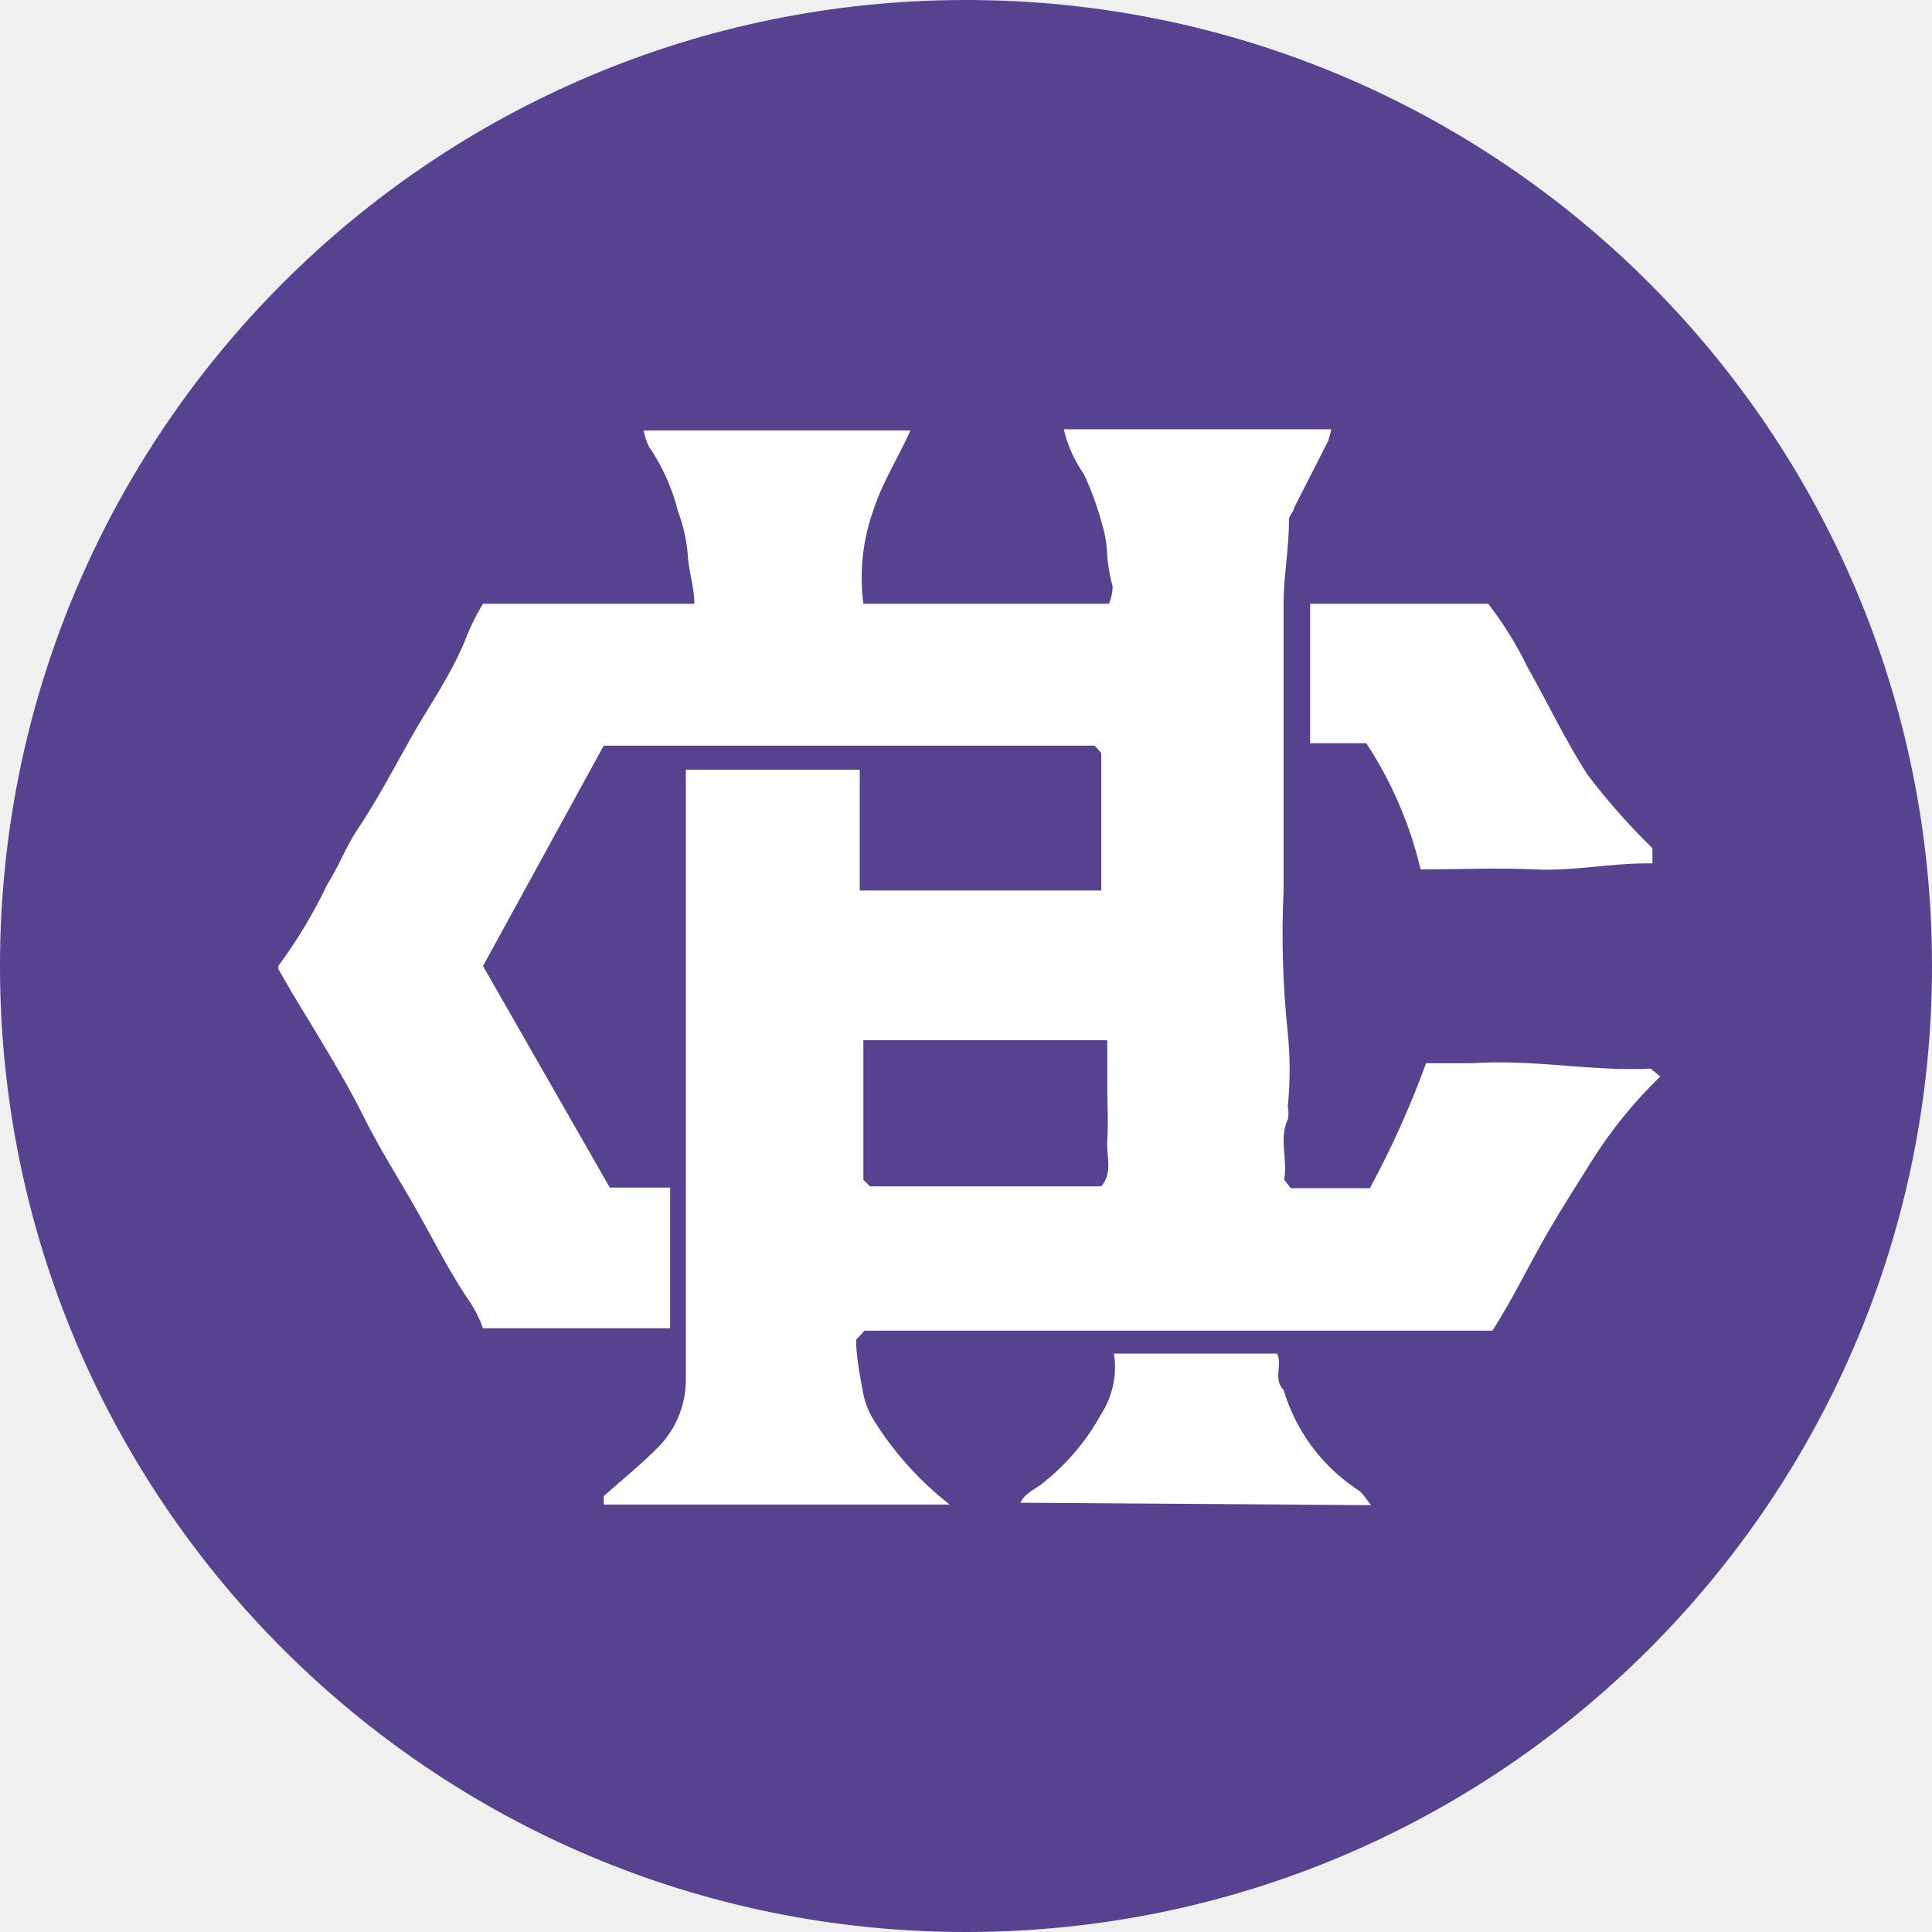
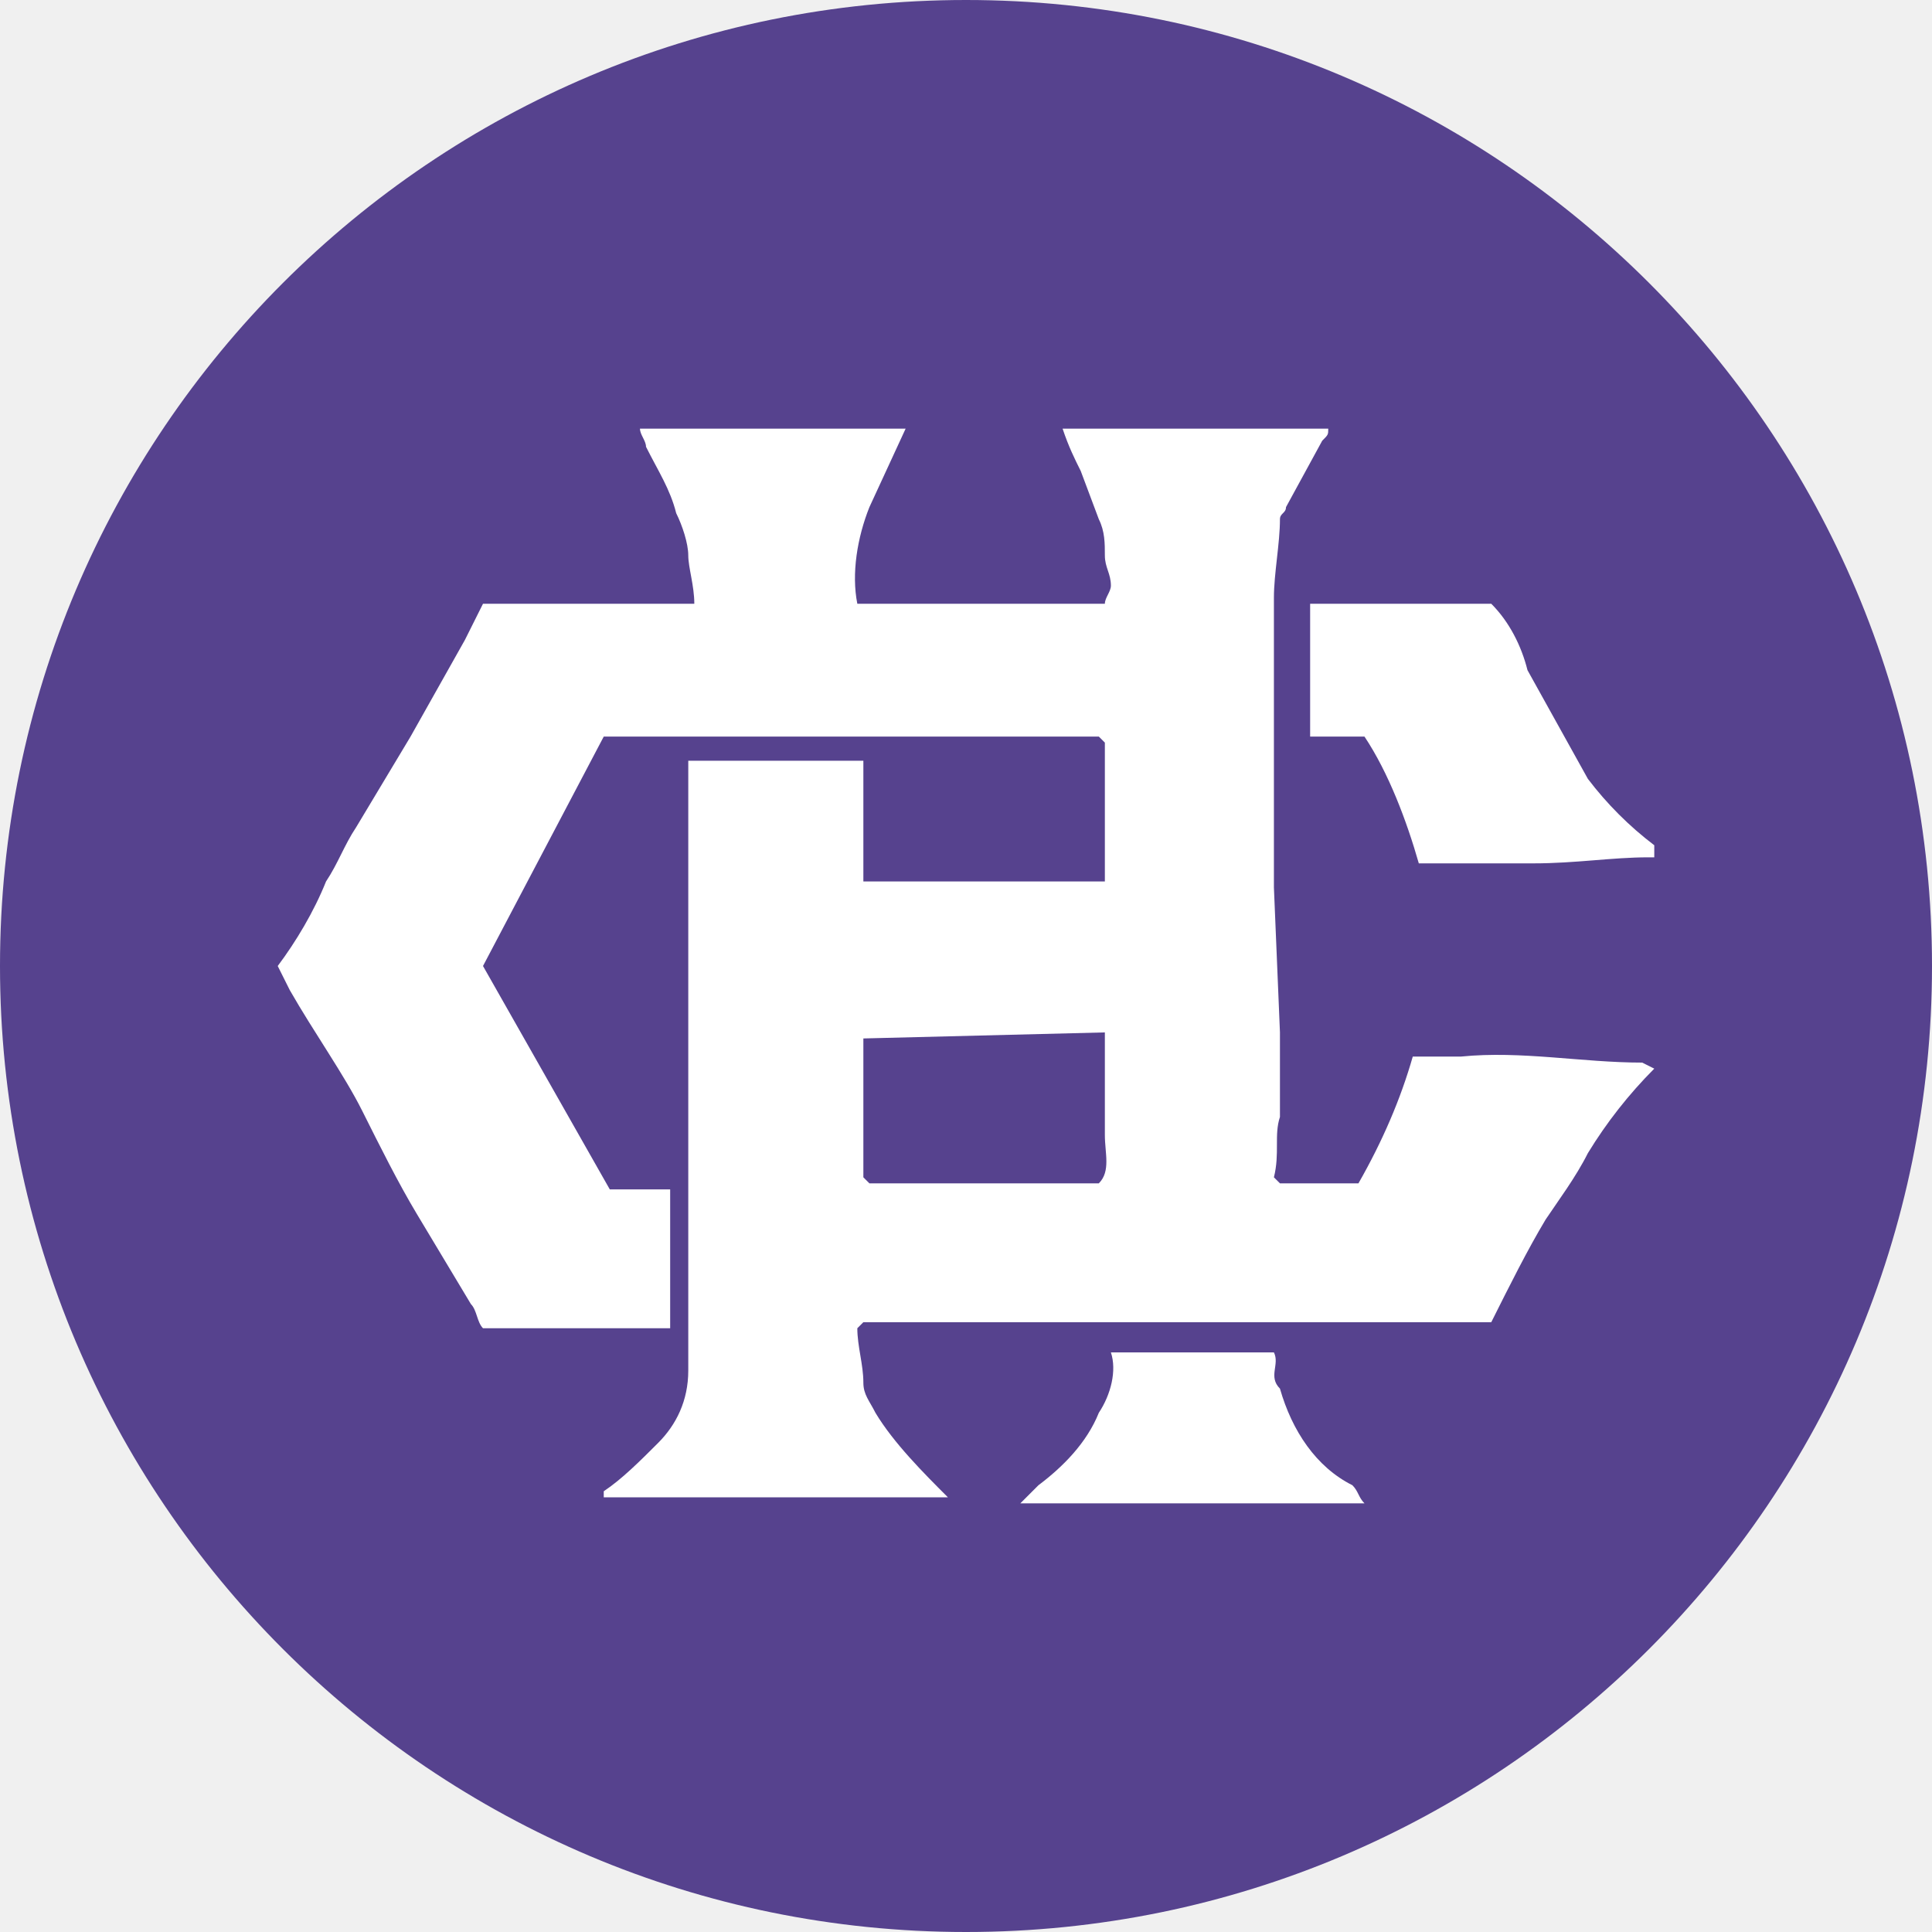
- <svg xmlns="http://www.w3.org/2000/svg" width="32" height="32" viewBox="0 0 32 32">
-   <defs>
-     <style>.a{fill:#56428e;}.b{fill:#fff;}</style>
-   </defs>
-   <circle class="a" cx="16" cy="16" r="16" />
-   <path class="b" d="M17.62,7.11h4.43A1.46,1.46,0,0,1,22,7.3l-.57,1.12c0,.06-.09.13-.08.19,0,.45-.08.88-.09,1.32,0,.79,0,1.59,0,2.39s0,1.62,0,2.43a15.51,15.51,0,0,0,.07,2.36,6.2,6.2,0,0,1,0,1.22.49.49,0,0,1,0,.21c-.15.32,0,.65-.06,1,0,0,.07.09.11.14h1.31a15.51,15.51,0,0,0,.93-2.07c.26,0,.52,0,.77,0,1-.07,2,.14,2.95.09l.16.13a7.48,7.48,0,0,0-1.13,1.39c-.24.38-.48.76-.71,1.15-.32.55-.59,1.12-.94,1.67H14.32l-.14.15c0,.27.06.59.12.9a1.32,1.32,0,0,0,.19.46,5.39,5.39,0,0,0,1.24,1.37H10v-.14c.28-.25.58-.49.85-.76a1.59,1.59,0,0,0,.51-1.19q0-4.86,0-9.7v-.38h2.88c0,.7,0,1.38,0,2h4V12.47l-.11-.12H10L8,16l2.1,3.67h1V22H8a2,2,0,0,0-.2-.41c-.34-.49-.59-1-.89-1.53S6.27,19,6,18.45s-.76-1.34-1.16-2l-.23-.4s0,0,0,0V16a8.32,8.32,0,0,0,.81-1.35c.18-.28.3-.6.48-.88.33-.49.6-1,.89-1.52s.64-1,.9-1.61A3.76,3.76,0,0,1,8,10h3.5c0-.29-.1-.56-.11-.83a2.65,2.65,0,0,0-.16-.7,3.32,3.32,0,0,0-.48-1.07,1.07,1.07,0,0,1-.09-.27h4.42c-.19.43-.45.83-.6,1.28A3.33,3.33,0,0,0,14.3,10h4.07a.94.94,0,0,0,.06-.28,2.92,2.92,0,0,1-.09-.5,2,2,0,0,0-.09-.55,4.73,4.73,0,0,0-.3-.82A2.14,2.14,0,0,1,17.62,7.11ZM14.3,17.23v2.31l.11.11h3.83c.2-.23.08-.51.1-.77s0-.57,0-.86v-.79Z" />
-   <path class="b" d="M16.9,24.89c.07-.15.22-.21.34-.3a3.75,3.75,0,0,0,1-1.17,1.43,1.43,0,0,0,.21-1h2.7c.1.17-.07.43.11.6a3,3,0,0,0,1.22,1.65c.1.06.15.17.23.26Z" />
-   <path class="b" d="M27.37,14.05v.25l-.09,0c-.62,0-1.23.13-1.85.1s-1.27,0-1.9,0a6.56,6.56,0,0,0-.9-2.09H21.7V10h2.95a6,6,0,0,1,.65,1.05c.34.6.63,1.22,1,1.79A11.26,11.26,0,0,0,27.37,14.05Z" />
+ <svg xmlns="http://www.w3.org/2000/svg" width="32" height="32">
+   <circle cx="16" cy="16" r="16" fill="#56428e" />
+   <path d="M17.6 7.1H22c0 .1 0 .1-.1.2l-.6 1.1c0 .1-.1.1-.1.2 0 .4-.1.9-.1 1.3v4.8l.1 2.4v1.4c-.1.3 0 .6-.1 1l.1.1h1.3c.4-.7.7-1.4.9-2.1h.8c1-.1 2 .1 3 .1l.2.1a7.55 7.55 0 0 0-1.1 1.4c-.2.4-.5.8-.7 1.1-.3.5-.6 1.1-.9 1.7H14.3l-.1.1c0 .3.1.6.1.9 0 .2.1.3.2.5.3.5.8 1 1.2 1.4H10v-.1c.3-.2.6-.5.9-.8s.5-.7.5-1.2V12.6h2.9v2h4v-2.3l-.1-.1H10L8 16l2.1 3.7h1V22H8c-.1-.1-.1-.3-.2-.4l-.9-1.5c-.3-.5-.6-1.1-.9-1.7s-.8-1.3-1.2-2l-.2-.4c.3-.4.6-.9.8-1.4.2-.3.3-.6.5-.9l.9-1.5.9-1.6.3-.6h3.5c0-.3-.1-.6-.1-.8s-.1-.5-.2-.7c-.1-.4-.3-.7-.5-1.1 0-.1-.1-.2-.1-.3H15l-.6 1.3c-.2.5-.3 1.1-.2 1.6h4.1c0-.1.1-.2.1-.3 0-.2-.1-.3-.1-.5s0-.4-.1-.6l-.3-.8c-.1-.2-.2-.4-.3-.7zm-3.3 10.1v2.3l.1.1h3.8c.2-.2.1-.5.1-.8v-1.7l-4 .1zm2.6 7.7l.3-.3c.4-.3.8-.7 1-1.2.2-.3.3-.7.2-1h2.7c.1.2-.1.4.1.6.2.7.6 1.3 1.2 1.6.1.1.1.2.2.3h-5.7zM27.4 14v.2h-.1c-.6 0-1.2.1-1.9.1h-1.9c-.2-.7-.5-1.5-.9-2.1h-.9V10h3c.3.3.5.7.6 1.1l1 1.8a5.73 5.73 0 0 0 1.1 1.1z" fill="#fff" />
</svg>
